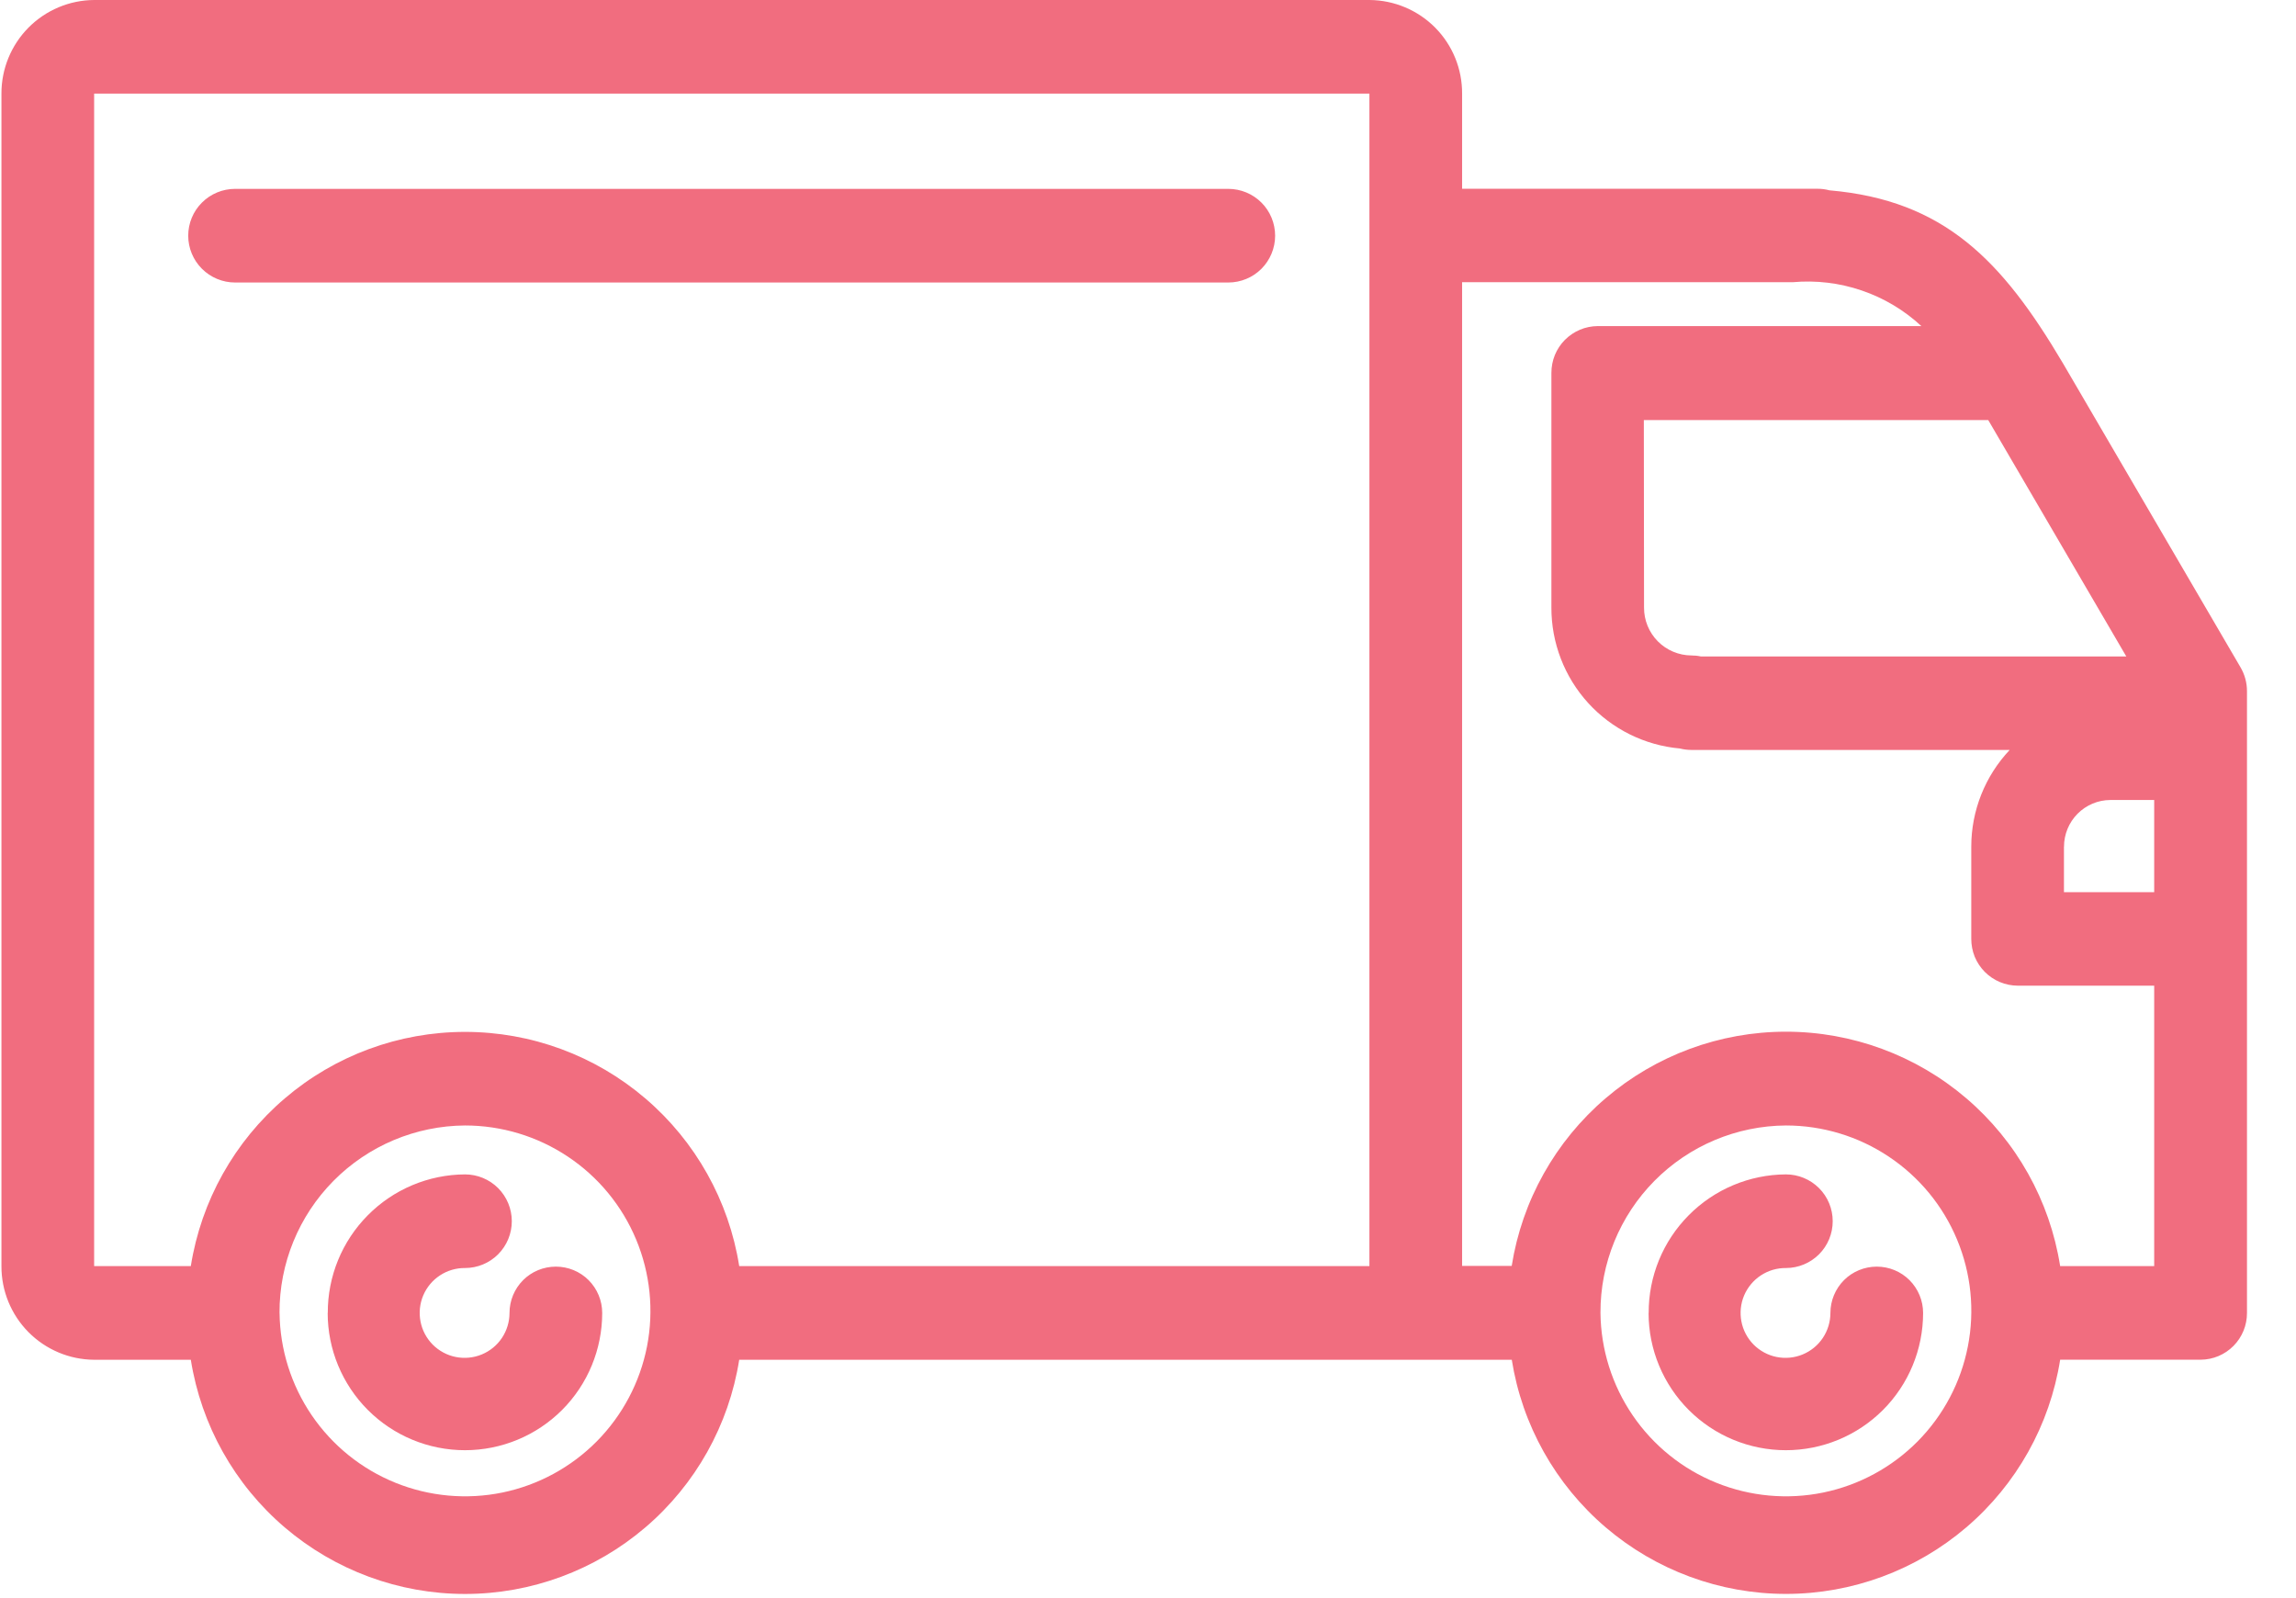
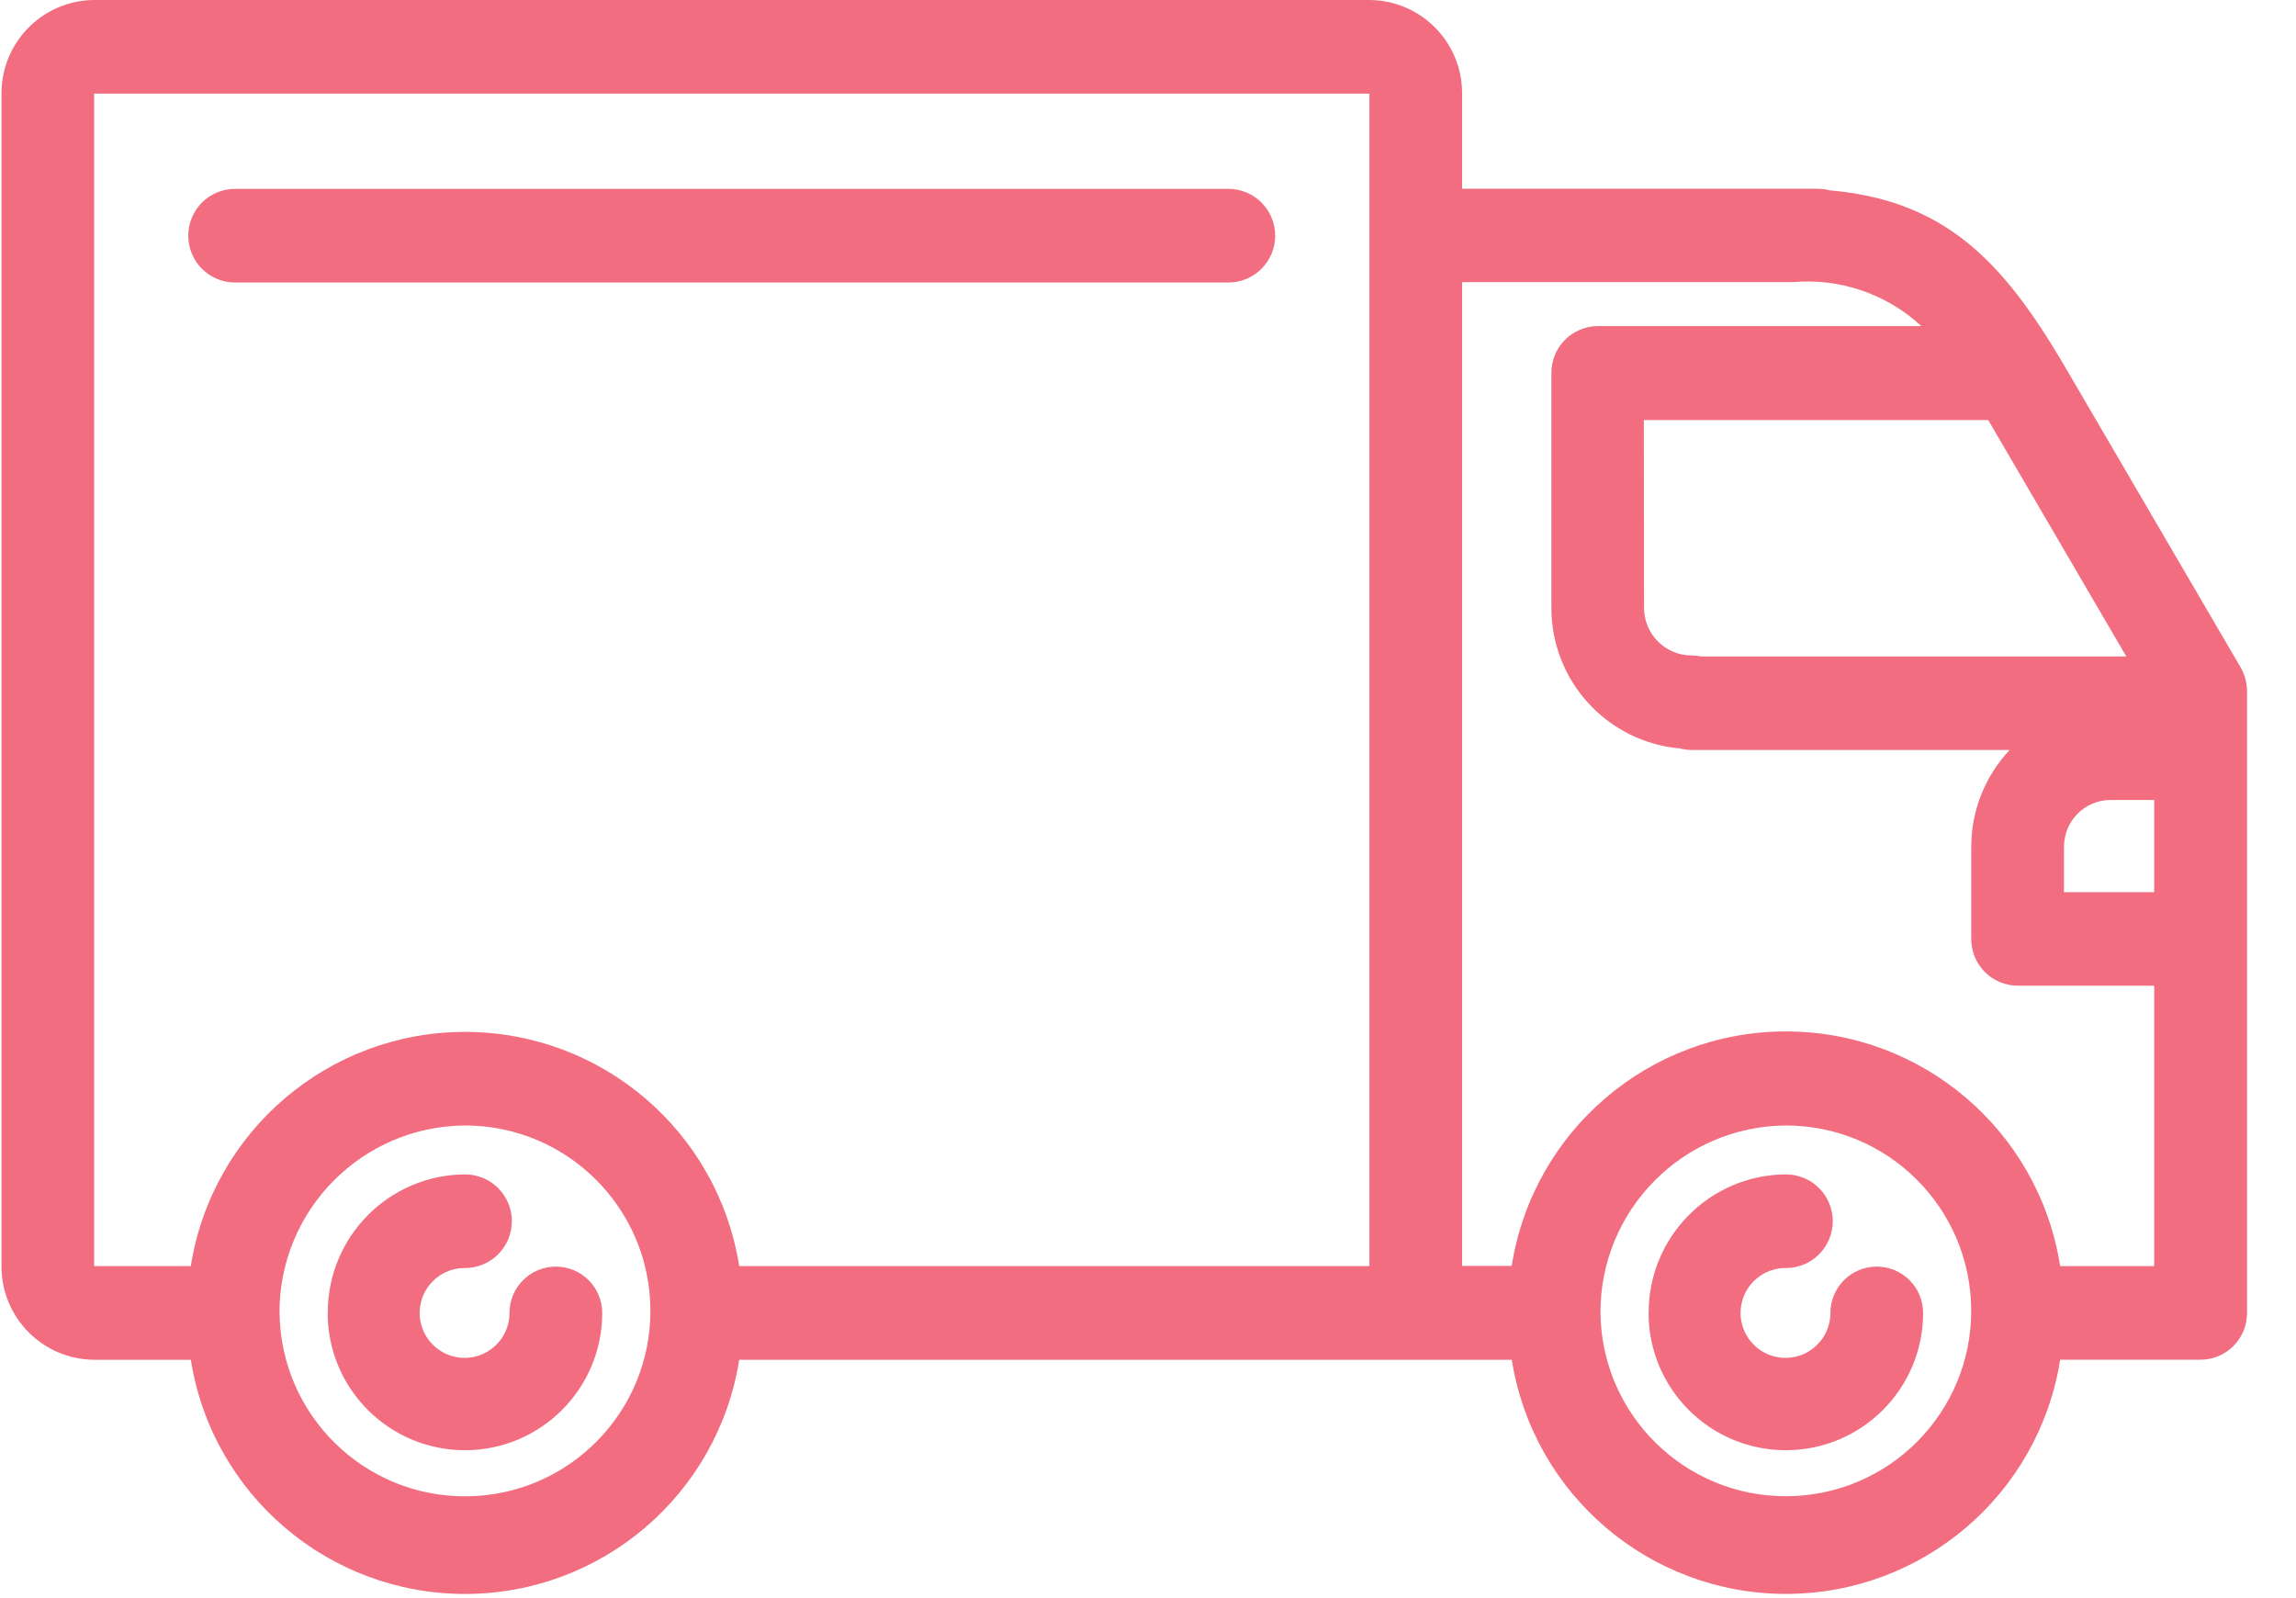
- <svg xmlns="http://www.w3.org/2000/svg" width="46" height="32" viewBox="0 0 46 32" fill="none">
-   <path d="M30.287 27.243H14.81C14.603 28.551 13.936 29.742 12.929 30.602C11.922 31.462 10.641 31.935 9.317 31.935C7.993 31.935 6.712 31.462 5.705 30.602C4.698 29.742 4.031 28.551 3.823 27.243H1.886C1.391 27.24 0.918 27.04 0.57 26.689C0.222 26.337 0.027 25.862 0.029 25.367V1.877C0.027 1.382 0.222 0.906 0.57 0.554C0.918 0.203 1.391 0.003 1.886 0H27.437C27.932 0.003 28.406 0.203 28.754 0.554C29.102 0.906 29.296 1.382 29.293 1.877V3.782H36.414C36.495 3.782 36.575 3.792 36.652 3.813C38.952 4.013 40.109 5.213 41.329 7.275L44.888 13.369C44.973 13.514 45.018 13.678 45.018 13.846V26.304C45.019 26.552 44.922 26.789 44.748 26.965C44.574 27.141 44.337 27.241 44.089 27.242H41.275C41.068 28.55 40.401 29.741 39.394 30.601C38.387 31.461 37.106 31.934 35.782 31.934C34.458 31.934 33.177 31.461 32.17 30.601C31.163 29.741 30.495 28.55 30.288 27.242L30.287 27.243ZM32.065 26.304C32.073 27.037 32.298 27.751 32.711 28.357C33.124 28.962 33.706 29.432 34.386 29.707C35.065 29.982 35.811 30.05 36.529 29.903C37.247 29.755 37.905 29.398 38.421 28.877C38.936 28.356 39.286 27.694 39.426 26.975C39.567 26.255 39.491 25.51 39.209 24.834C38.927 24.157 38.451 23.579 37.841 23.173C37.231 22.766 36.514 22.549 35.781 22.549C34.791 22.555 33.844 22.954 33.147 23.658C32.45 24.362 32.061 25.314 32.065 26.304ZM5.601 26.304C5.609 27.037 5.834 27.751 6.247 28.357C6.66 28.962 7.242 29.432 7.922 29.707C8.601 29.982 9.347 30.05 10.065 29.903C10.783 29.755 11.441 29.398 11.957 28.877C12.472 28.356 12.822 27.694 12.963 26.975C13.103 26.255 13.027 25.51 12.745 24.834C12.463 24.157 11.987 23.579 11.377 23.173C10.767 22.766 10.05 22.549 9.317 22.549C8.327 22.555 7.379 22.954 6.682 23.658C5.985 24.362 5.596 25.313 5.6 26.304H5.601ZM41.273 25.366H43.159V19.748H40.423C40.301 19.747 40.179 19.723 40.066 19.675C39.953 19.628 39.851 19.558 39.764 19.471C39.678 19.384 39.61 19.281 39.563 19.168C39.517 19.054 39.494 18.932 39.494 18.81V16.963C39.494 16.242 39.77 15.549 40.264 15.025H33.885C33.808 15.025 33.731 15.015 33.656 14.996C32.952 14.933 32.296 14.608 31.819 14.085C31.343 13.562 31.08 12.879 31.082 12.172V7.472C31.082 7.349 31.105 7.228 31.151 7.114C31.198 7 31.266 6.897 31.352 6.81C31.439 6.723 31.541 6.654 31.654 6.606C31.767 6.558 31.889 6.534 32.011 6.533H38.494C38.15 6.214 37.743 5.971 37.299 5.82C36.855 5.668 36.384 5.612 35.916 5.654H29.293V25.362H30.287C30.494 24.054 31.162 22.863 32.169 22.003C33.176 21.143 34.456 20.67 35.781 20.67C37.105 20.67 38.386 21.143 39.393 22.003C40.4 22.863 41.067 24.054 41.274 25.362L41.273 25.366ZM14.809 25.366H27.436V1.876H1.886V25.366H3.823C4.031 24.058 4.698 22.867 5.705 22.007C6.712 21.146 7.993 20.674 9.317 20.674C10.641 20.674 11.922 21.146 12.929 22.007C13.936 22.867 14.603 24.058 14.81 25.366H14.809ZM41.351 16.966V17.875H43.159V16.028H42.28C42.033 16.029 41.797 16.129 41.623 16.304C41.45 16.479 41.352 16.716 41.352 16.963L41.351 16.966ZM32.938 12.174C32.937 12.426 33.036 12.669 33.214 12.849C33.391 13.028 33.633 13.13 33.885 13.132C33.949 13.132 34.013 13.138 34.075 13.152H42.6L39.834 8.416H32.934L32.938 12.174ZM33.031 26.306C33.028 25.573 33.316 24.869 33.832 24.349C34.347 23.828 35.048 23.533 35.78 23.529C36.029 23.529 36.268 23.628 36.444 23.804C36.62 23.98 36.718 24.218 36.718 24.467C36.718 24.716 36.62 24.954 36.444 25.13C36.268 25.306 36.029 25.405 35.78 25.405C35.602 25.403 35.427 25.455 35.278 25.553C35.129 25.651 35.013 25.791 34.943 25.955C34.874 26.119 34.855 26.3 34.889 26.476C34.922 26.651 35.008 26.812 35.133 26.939C35.259 27.065 35.419 27.152 35.594 27.187C35.769 27.222 35.95 27.205 36.115 27.137C36.28 27.069 36.421 26.954 36.52 26.806C36.619 26.657 36.672 26.483 36.672 26.305C36.672 26.059 36.77 25.823 36.944 25.648C37.118 25.474 37.355 25.377 37.601 25.377C37.847 25.377 38.083 25.474 38.257 25.648C38.431 25.823 38.529 26.059 38.529 26.305C38.529 27.034 38.24 27.734 37.724 28.25C37.208 28.765 36.509 29.055 35.779 29.055C35.05 29.055 34.35 28.765 33.835 28.25C33.319 27.734 33.029 27.034 33.029 26.305L33.031 26.306ZM6.567 26.306C6.564 25.573 6.852 24.869 7.368 24.349C7.883 23.828 8.584 23.533 9.316 23.529C9.565 23.529 9.804 23.628 9.98 23.804C10.155 23.98 10.254 24.218 10.254 24.467C10.254 24.716 10.155 24.954 9.98 25.13C9.804 25.306 9.565 25.405 9.316 25.405C9.138 25.403 8.963 25.455 8.814 25.553C8.665 25.651 8.548 25.791 8.479 25.955C8.41 26.119 8.391 26.3 8.425 26.476C8.458 26.651 8.544 26.812 8.669 26.939C8.795 27.065 8.955 27.152 9.13 27.187C9.305 27.222 9.486 27.205 9.651 27.137C9.816 27.069 9.957 26.954 10.056 26.806C10.155 26.657 10.208 26.483 10.208 26.305C10.208 26.059 10.306 25.823 10.48 25.648C10.654 25.474 10.891 25.377 11.137 25.377C11.383 25.377 11.619 25.474 11.793 25.648C11.967 25.823 12.065 26.059 12.065 26.305C12.065 27.034 11.776 27.734 11.26 28.25C10.744 28.765 10.045 29.055 9.315 29.055C8.586 29.055 7.886 28.765 7.371 28.25C6.855 27.734 6.565 27.034 6.565 26.305L6.567 26.306ZM4.709 5.66C4.461 5.66 4.222 5.561 4.046 5.385C3.87 5.209 3.771 4.971 3.771 4.722C3.771 4.473 3.87 4.234 4.046 4.059C4.222 3.883 4.461 3.784 4.709 3.784H24.609C24.858 3.784 25.097 3.883 25.273 4.059C25.448 4.234 25.547 4.473 25.547 4.722C25.547 4.971 25.448 5.209 25.273 5.385C25.097 5.561 24.858 5.66 24.609 5.66H4.709Z" fill="#F16D7F" />
+ <svg xmlns="http://www.w3.org/2000/svg" width="46" height="32" fill="none">
+   <path d="M30.287 27.243H14.81a5.562 5.562 0 01-10.987 0H1.886A1.869 1.869 0 01.03 25.367V1.877A1.869 1.869 0 011.886 0h25.551a1.868 1.868 0 011.856 1.877v1.905h7.121a.9.9 0 01.238.031c2.3.2 3.457 1.4 4.677 3.462l3.56 6.094c.084.145.129.31.13.477v12.458a.934.934 0 01-.93.938h-2.814a5.562 5.562 0 01-10.987 0zm1.778-.939a3.714 3.714 0 103.716-3.755 3.74 3.74 0 00-3.716 3.755zm-26.464 0a3.715 3.715 0 103.716-3.755A3.74 3.74 0 005.6 26.304h.001zm35.672-.938h1.886v-5.618h-2.736a.932.932 0 01-.929-.938v-1.847c0-.72.276-1.414.77-1.938h-6.379a.927.927 0 01-.229-.03 2.825 2.825 0 01-2.574-2.823v-4.7a.936.936 0 01.93-.939h6.482a3.354 3.354 0 00-2.578-.88h-6.623v19.709h.994a5.561 5.561 0 0110.987 0v.004zm-26.464 0h12.627V1.876H1.886v23.49h1.937a5.562 5.562 0 0110.987 0zm26.542-8.4v.909h1.808v-1.847h-.879a.934.934 0 00-.928.935v.003zm-8.413-4.792a.954.954 0 00.947.958c.064 0 .128.006.19.02H42.6l-2.766-4.736h-6.9l.004 3.758zm.093 14.132a2.766 2.766 0 012.75-2.777.938.938 0 010 1.876.9.9 0 10.891.9.928.928 0 011.857 0 2.75 2.75 0 11-5.5 0h.002zm-26.464 0a2.766 2.766 0 012.75-2.777.938.938 0 010 1.876.9.9 0 10.891.9.928.928 0 011.857 0 2.75 2.75 0 11-5.5 0h.002zM4.71 5.66a.938.938 0 110-1.876h19.9a.938.938 0 110 1.876H4.71z" fill="#F16D7F" />
</svg>
